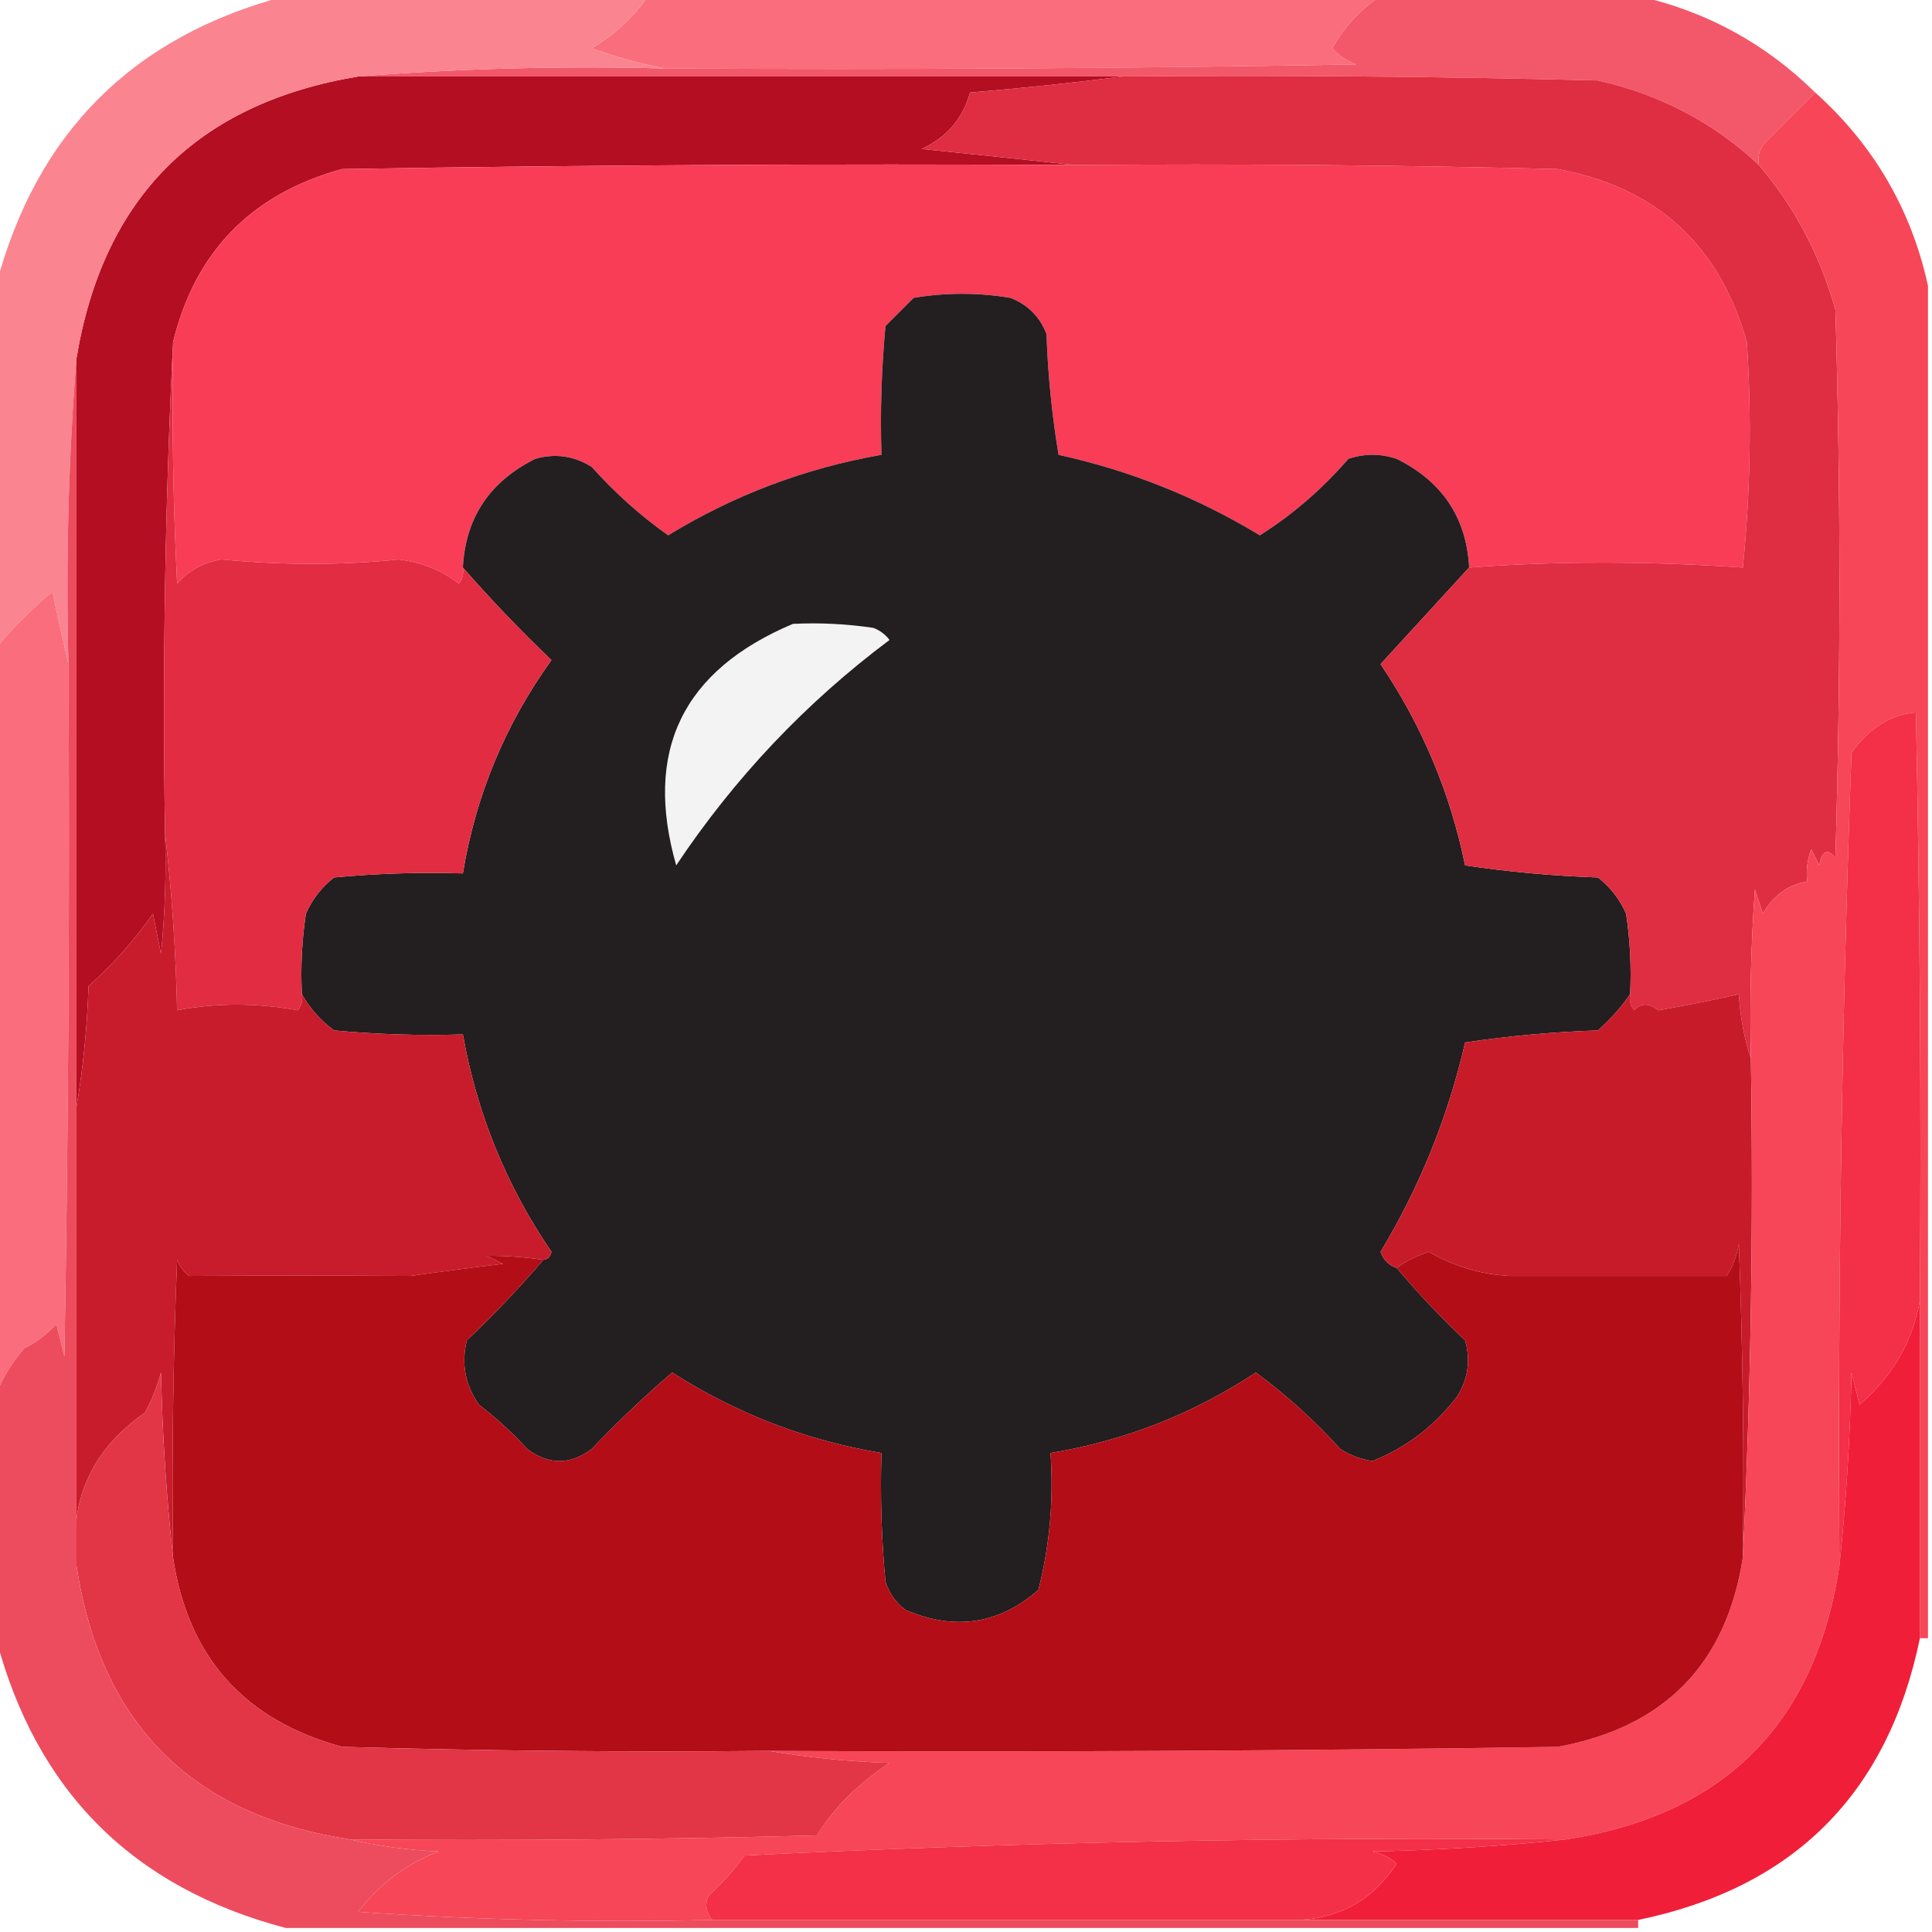
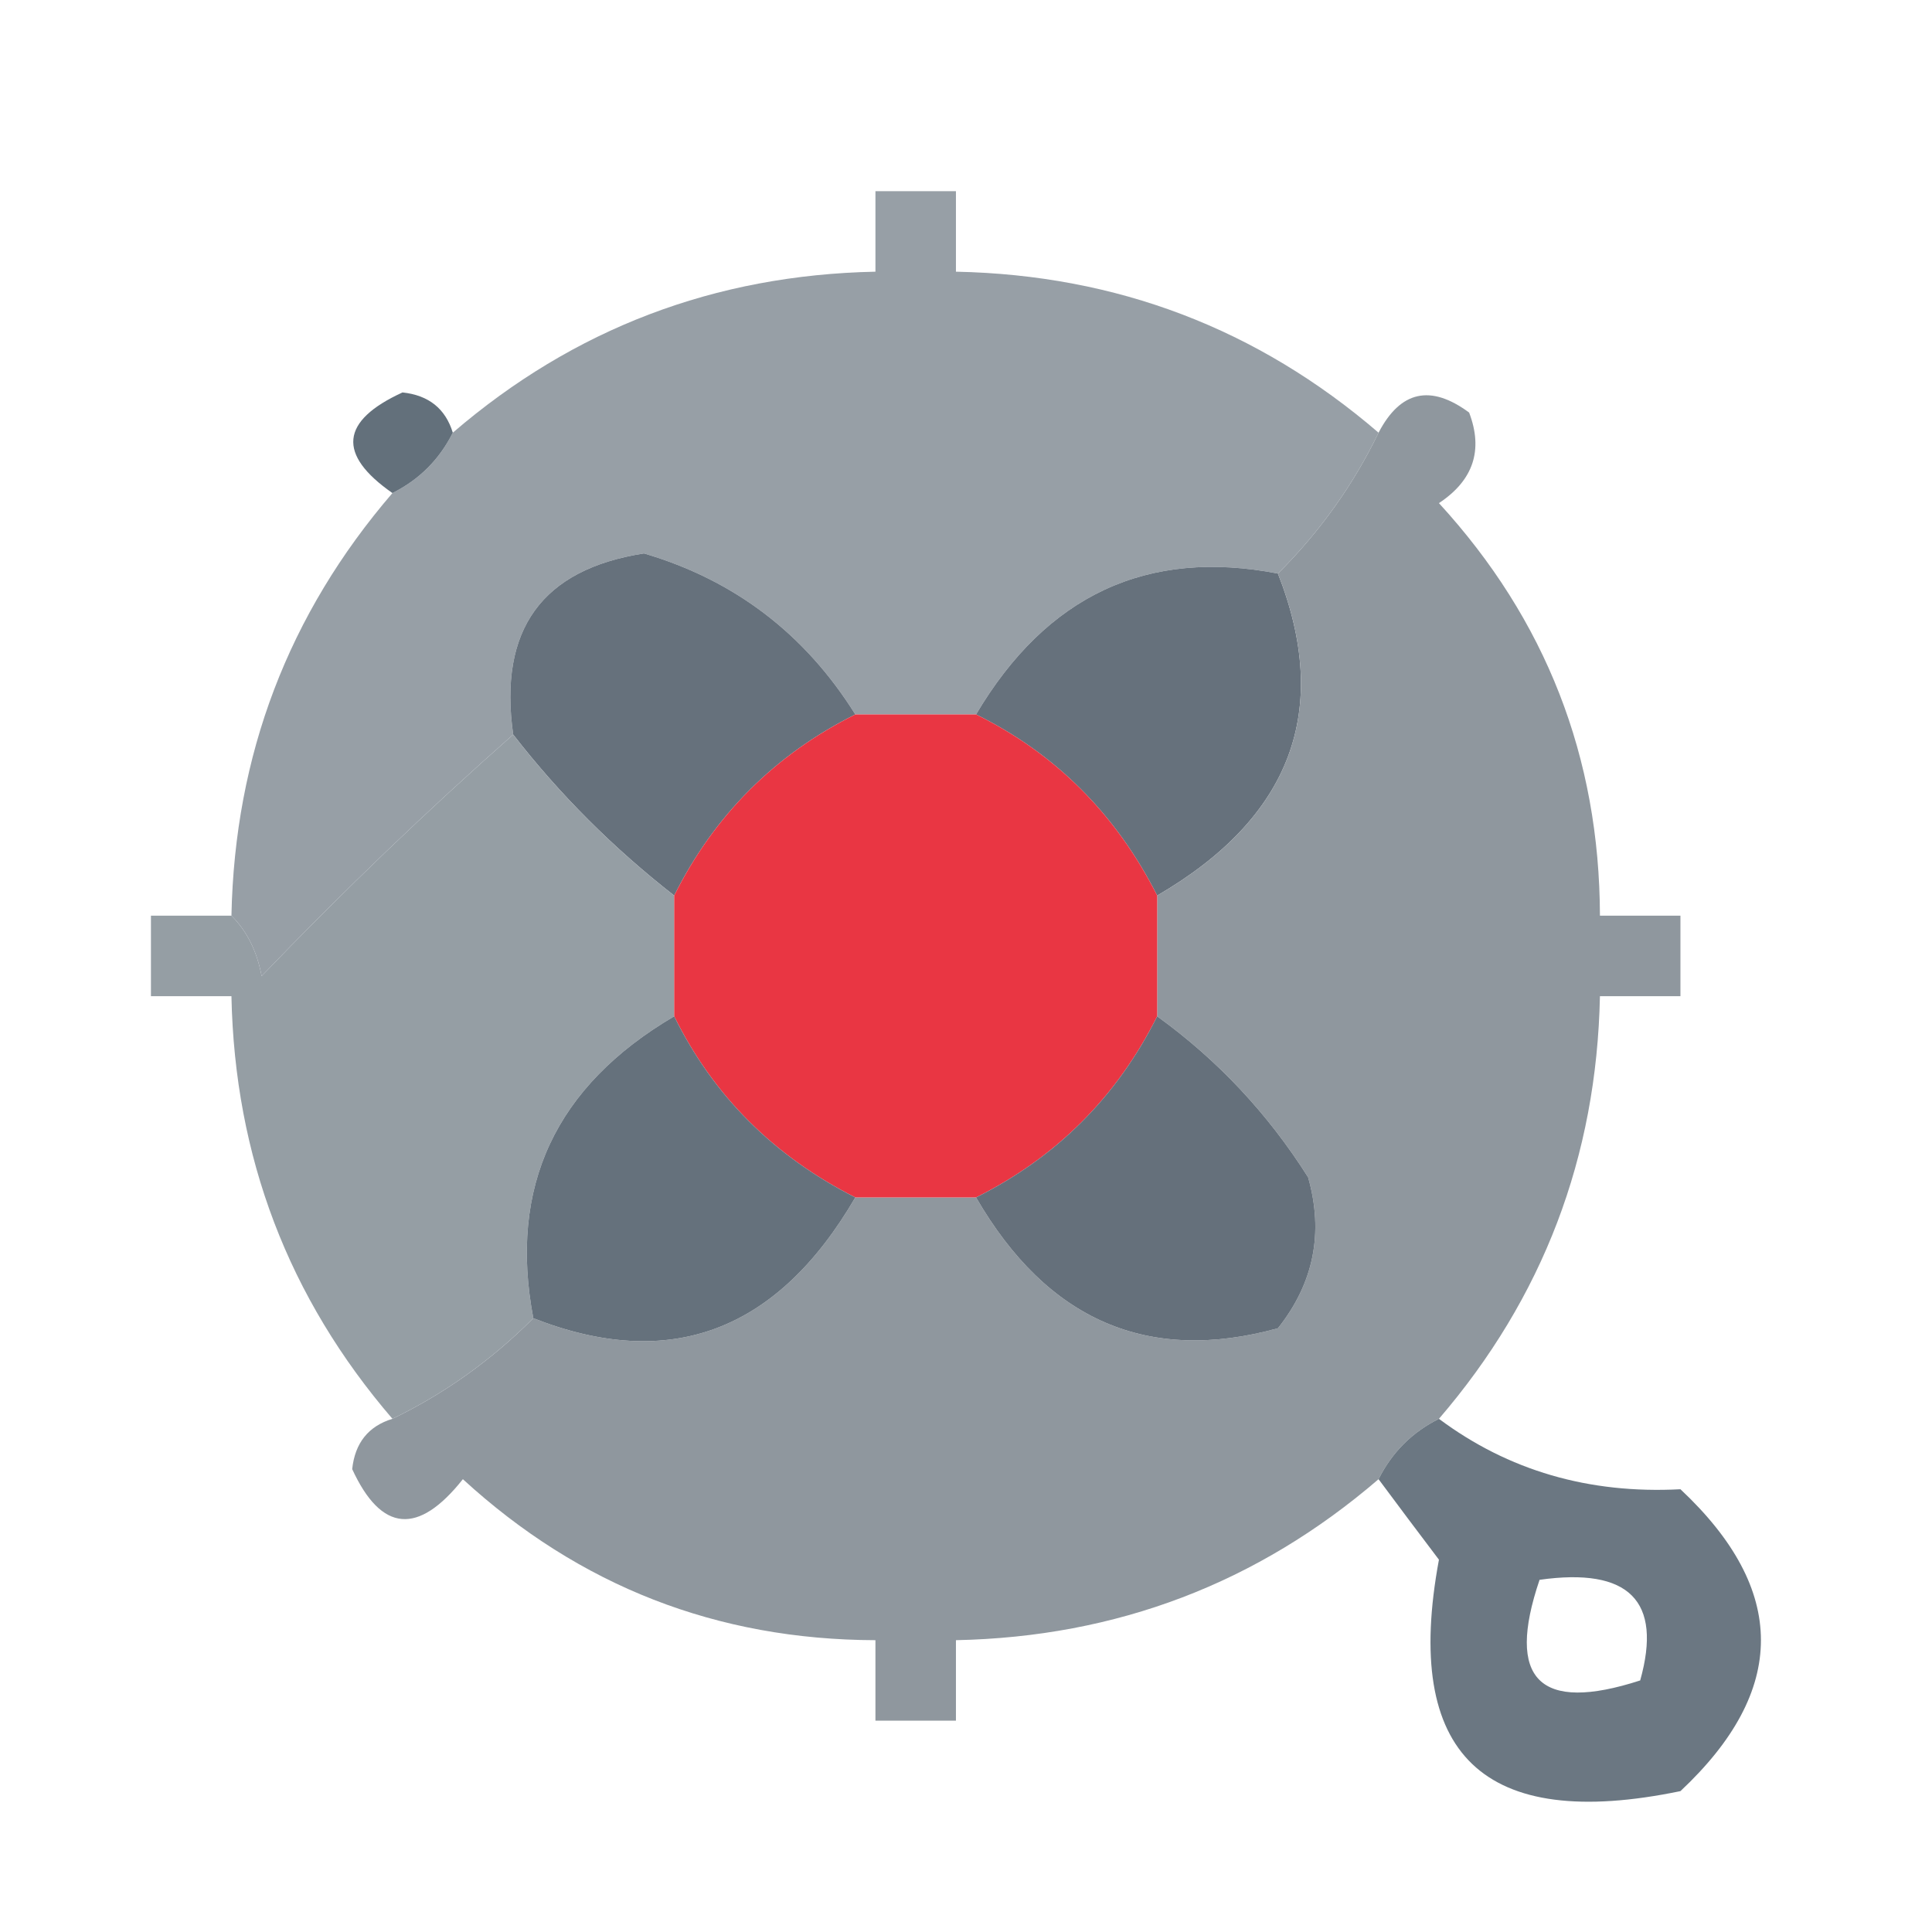
- <svg xmlns="http://www.w3.org/2000/svg" version="1.1" width="240px" height="240px" style="shape-rendering:geometricPrecision; text-rendering:geometricPrecision; image-rendering:optimizeQuality; fill-rule:evenodd; clip-rule:evenodd">
+ <svg xmlns="http://www.w3.org/2000/svg" version="1.1" width="96px" height="96px" style="shape-rendering:geometricPrecision; text-rendering:geometricPrecision; image-rendering:optimizeQuality; fill-rule:evenodd; clip-rule:evenodd">
  <g>
-     <path style="opacity:1" fill="#fa6d7c" d="M 80.5,-0.5 C 110.833,-0.5 141.167,-0.5 171.5,-0.5C 169.027,1.143 167.027,3.31 165.5,6C 166.328,6.915 167.328,7.581 168.5,8C 139.835,8.5 111.169,8.667 82.5,8.5C 79.5,7.907 76.5,7.074 73.5,6C 76.358,4.306 78.691,2.139 80.5,-0.5 Z" />
+     <path style="opacity:0.983" fill="#959da5" d="M 68.5,21.5 C 67.246,24.093 65.58,26.427 63.5,28.5C 57.01,27.241 52.01,29.574 48.5,35.5C 46.5,35.5 44.5,35.5 42.5,35.5C 39.995,31.492 36.495,28.825 32,27.5C 26.928,28.287 24.762,31.287 25.5,36.5C 21.202,40.296 17.036,44.296 13,48.5C 12.768,47.263 12.268,46.263 11.5,45.5C 11.663,37.514 14.329,30.514 19.5,24.5C 20.833,23.833 21.833,22.833 22.5,21.5C 28.514,16.329 35.514,13.663 43.5,13.5C 43.5,12.167 43.5,10.833 43.5,9.5C 44.833,9.5 46.167,9.5 47.5,9.5C 47.5,10.833 47.5,12.167 47.5,13.5C 55.486,13.663 62.486,16.329 68.5,21.5 Z" />
  </g>
  <g>
-     <path style="opacity:1" fill="#f3586a" d="M 171.5,-0.5 C 182.167,-0.5 192.833,-0.5 203.5,-0.5C 211.961,1.398 219.294,5.398 225.5,11.5C 223.507,13.467 221.507,15.467 219.5,17.5C 218.614,18.325 218.281,19.325 218.5,20.5C 212.856,15.217 206.19,11.717 198.5,10C 178.836,9.5 159.169,9.333 139.5,9.5C 107.833,9.5 76.167,9.5 44.5,9.5C 56.989,8.505 69.656,8.171 82.5,8.5C 111.169,8.667 139.835,8.5 168.5,8C 167.328,7.581 166.328,6.915 165.5,6C 167.027,3.31 169.027,1.143 171.5,-0.5 Z" />
+     <path style="opacity:1" fill="#63707b" d="M 22.5,21.5 C 21.833,22.833 20.833,23.833 19.5,24.5C 16.747,22.581 16.914,20.915 20,19.5C 21.301,19.639 22.134,20.305 22.5,21.5 Z" />
  </g>
  <g>
-     <path style="opacity:1" fill="#b40e23" d="M 44.5,9.5 C 76.167,9.5 107.833,9.5 139.5,9.5C 133.315,10.288 126.982,10.955 120.5,11.5C 119.629,14.711 117.629,17.044 114.5,18.5C 120.988,19.167 127.321,19.833 133.5,20.5C 103.165,20.333 72.832,20.5 42.5,21C 31.241,24.091 24.241,31.258 21.5,42.5C 20.503,62.66 20.169,82.993 20.5,103.5C 20.666,108.511 20.499,113.511 20,118.5C 19.667,116.833 19.333,115.167 19,113.5C 16.705,116.797 14.038,119.797 11,122.5C 10.826,127.684 10.326,132.684 9.5,137.5C 9.5,106.5 9.5,75.5 9.5,44.5C 12.833,24.5 24.5,12.833 44.5,9.5 Z" />
+     <path style="opacity:1" fill="#66717c" d="M 42.5,35.5 C 38.5,37.5 35.5,40.5 33.5,44.5C 30.473,42.139 27.806,39.473 25.5,36.5C 24.762,31.287 26.928,28.287 32,27.5C 36.495,28.825 39.995,31.492 42.5,35.5 Z" />
  </g>
  <g>
-     <path style="opacity:1" fill="#fa848f" d="M 35.5,-0.5 C 50.5,-0.5 65.5,-0.5 80.5,-0.5C 78.691,2.139 76.358,4.306 73.5,6C 76.5,7.074 79.5,7.907 82.5,8.5C 69.656,8.171 56.989,8.505 44.5,9.5C 24.5,12.833 12.833,24.5 9.5,44.5C 8.505,56.989 8.171,69.656 8.5,82.5C 7.834,79.642 7.167,76.642 6.5,73.5C 3.932,75.673 1.599,78.006 -0.5,80.5C -0.5,65.5 -0.5,50.5 -0.5,35.5C 4.5,16.5 16.5,4.5 35.5,-0.5 Z" />
+     <path style="opacity:1" fill="#66717c" d="M 63.5,28.5 C 66.167,35.287 64.167,40.62 57.5,44.5C 55.447,40.447 52.447,37.447 48.5,35.5C 52.01,29.574 57.01,27.241 63.5,28.5 Z" />
  </g>
  <g>
-     <path style="opacity:1" fill="#f93d57" d="M 133.5,20.5 C 153.503,20.333 173.503,20.5 193.5,21C 205.772,23.271 213.606,30.437 217,42.5C 217.61,51.849 217.444,61.183 216.5,70.5C 204.641,69.691 193.308,69.691 182.5,70.5C 182.174,64.32 179.174,59.82 173.5,57C 171.5,56.333 169.5,56.333 167.5,57C 164.249,60.758 160.582,63.925 156.5,66.5C 148.745,61.792 140.412,58.459 131.5,56.5C 130.671,51.533 130.171,46.533 130,41.5C 129.167,39.333 127.667,37.833 125.5,37C 121.5,36.333 117.5,36.333 113.5,37C 112.333,38.167 111.167,39.333 110,40.5C 109.501,45.823 109.334,51.156 109.5,56.5C 100.035,58.155 91.202,61.488 83,66.5C 79.547,64.05 76.38,61.217 73.5,58C 71.305,56.627 68.971,56.294 66.5,57C 60.827,59.82 57.827,64.32 57.5,70.5C 57.631,71.239 57.464,71.906 57,72.5C 54.845,70.833 52.345,69.833 49.5,69.5C 42.525,70.223 35.192,70.223 27.5,69.5C 25.267,69.865 23.434,70.865 22,72.5C 21.5,62.506 21.334,52.506 21.5,42.5C 24.241,31.258 31.241,24.091 42.5,21C 72.832,20.5 103.165,20.333 133.5,20.5 Z" />
+     <path style="opacity:0.978" fill="#8d959c" d="M 71.5,70.5 C 70.167,71.167 69.167,72.167 68.5,73.5C 62.486,78.671 55.486,81.337 47.5,81.5C 47.5,82.833 47.5,84.167 47.5,85.5C 46.167,85.5 44.833,85.5 43.5,85.5C 43.5,84.167 43.5,82.833 43.5,81.5C 35.626,81.479 28.793,78.812 23,73.5C 20.778,76.303 18.945,76.137 17.5,73C 17.639,71.699 18.305,70.866 19.5,70.5C 22.093,69.246 24.427,67.58 26.5,65.5C 33.287,68.167 38.62,66.167 42.5,59.5C 44.5,59.5 46.5,59.5 48.5,59.5C 52.04,65.615 57.04,67.782 63.5,66C 65.282,63.757 65.782,61.257 65,58.5C 63,55.334 60.5,52.668 57.5,50.5C 57.5,48.5 57.5,46.5 57.5,44.5C 64.167,40.62 66.167,35.287 63.5,28.5C 65.58,26.427 67.246,24.093 68.5,21.5C 69.585,19.418 71.085,19.084 73,20.5C 73.711,22.367 73.211,23.867 71.5,25C 76.812,30.793 79.479,37.626 79.5,45.5C 80.833,45.5 82.167,45.5 83.5,45.5C 83.5,46.833 83.5,48.167 83.5,49.5C 82.167,49.5 80.833,49.5 79.5,49.5C 79.337,57.486 76.671,64.486 71.5,70.5 Z" />
  </g>
  <g>
-     <path style="opacity:1" fill="#231e1f" d="M 182.5,70.5 C 178.884,74.454 175.217,78.454 171.5,82.5C 176.652,90.137 180.152,98.471 182,107.5C 187.417,108.309 192.917,108.809 198.5,109C 200.049,110.214 201.215,111.714 202,113.5C 202.498,116.817 202.665,120.15 202.5,123.5C 201.404,125.103 200.07,126.603 198.5,128C 192.917,128.191 187.417,128.691 182,129.5C 179.877,138.743 176.377,147.409 171.5,155.5C 171.855,156.522 172.522,157.189 173.5,157.5C 176.129,160.631 178.962,163.631 182,166.5C 182.706,168.971 182.373,171.305 181,173.5C 178.185,177.159 174.685,179.826 170.5,181.5C 169.062,181.281 167.729,180.781 166.5,180C 163.287,176.451 159.787,173.284 156,170.5C 148.215,175.642 139.715,178.976 130.5,180.5C 130.904,186.29 130.404,191.956 129,197.5C 124.108,201.776 118.608,202.61 112.5,200C 111.299,199.097 110.465,197.931 110,196.5C 109.501,191.177 109.334,185.844 109.5,180.5C 100.168,178.944 91.501,175.611 83.5,170.5C 80.015,173.484 76.682,176.651 73.5,180C 70.833,182 68.167,182 65.5,180C 63.65,177.982 61.65,176.149 59.5,174.5C 57.775,172.043 57.275,169.377 58,166.5C 61.371,163.297 64.537,159.964 67.5,156.5C 68.043,156.44 68.376,156.107 68.5,155.5C 62.909,147.314 59.242,138.314 57.5,128.5C 52.156,128.666 46.823,128.499 41.5,128C 39.806,126.75 38.473,125.25 37.5,123.5C 37.335,120.15 37.502,116.817 38,113.5C 38.785,111.714 39.951,110.214 41.5,109C 46.823,108.501 52.156,108.334 57.5,108.5C 59.094,98.811 62.761,89.977 68.5,82C 64.602,78.271 60.935,74.438 57.5,70.5C 57.827,64.32 60.827,59.82 66.5,57C 68.971,56.294 71.305,56.627 73.5,58C 76.38,61.217 79.547,64.05 83,66.5C 91.202,61.488 100.035,58.155 109.5,56.5C 109.334,51.156 109.501,45.823 110,40.5C 111.167,39.333 112.333,38.167 113.5,37C 117.5,36.333 121.5,36.333 125.5,37C 127.667,37.833 129.167,39.333 130,41.5C 130.171,46.533 130.671,51.533 131.5,56.5C 140.412,58.459 148.745,61.792 156.5,66.5C 160.582,63.925 164.249,60.758 167.5,57C 169.5,56.333 171.5,56.333 173.5,57C 179.174,59.82 182.174,64.32 182.5,70.5 Z" />
+     <path style="opacity:0.981" fill="#939ca3" d="M 25.5,36.5 C 27.806,39.473 30.473,42.139 33.5,44.5C 33.5,46.5 33.5,48.5 33.5,50.5C 27.594,53.972 25.261,58.972 26.5,65.5C 24.427,67.58 22.093,69.246 19.5,70.5C 14.329,64.486 11.663,57.486 11.5,49.5C 10.167,49.5 8.833,49.5 7.5,49.5C 7.5,48.167 7.5,46.833 7.5,45.5C 8.833,45.5 10.167,45.5 11.5,45.5C 12.268,46.263 12.768,47.263 13,48.5C 17.036,44.296 21.202,40.296 25.5,36.5 Z" />
  </g>
  <g>
-     <path style="opacity:1" fill="#f3f3f3" d="M 98.5,77.5 C 101.85,77.335 105.183,77.502 108.5,78C 109.308,78.308 109.975,78.808 110.5,79.5C 100.094,87.286 91.26,96.619 84,107.5C 79.94,93.284 84.774,83.284 98.5,77.5 Z" />
+     <path style="opacity:1" fill="#e93643" d="M 42.5,35.5 C 44.5,35.5 46.5,35.5 48.5,35.5C 52.447,37.447 55.447,40.447 57.5,44.5C 57.5,46.5 57.5,48.5 57.5,50.5C 55.5,54.5 52.5,57.5 48.5,59.5C 46.5,59.5 44.5,59.5 42.5,59.5C 38.447,57.447 35.447,54.447 33.5,50.5C 33.5,48.5 33.5,46.5 33.5,44.5C 35.5,40.5 38.5,37.5 42.5,35.5 Z" />
  </g>
  <g>
-     <path style="opacity:1" fill="#e12c41" d="M 21.5,42.5 C 21.334,52.506 21.5,62.506 22,72.5C 23.434,70.865 25.267,69.865 27.5,69.5C 35.192,70.223 42.525,70.223 49.5,69.5C 52.345,69.833 54.845,70.833 57,72.5C 57.464,71.906 57.631,71.239 57.5,70.5C 60.935,74.438 64.602,78.271 68.5,82C 62.761,89.977 59.094,98.811 57.5,108.5C 52.156,108.334 46.823,108.501 41.5,109C 39.951,110.214 38.785,111.714 38,113.5C 37.502,116.817 37.335,120.15 37.5,123.5C 37.631,124.239 37.464,124.906 37,125.5C 31.877,124.564 26.877,124.564 22,125.5C 21.829,117.989 21.329,110.655 20.5,103.5C 20.169,82.993 20.503,62.66 21.5,42.5 Z" />
+     <path style="opacity:1" fill="#65717c" d="M 33.5,50.5 C 35.447,54.447 38.447,57.447 42.5,59.5C 38.62,66.167 33.287,68.167 26.5,65.5C 25.261,58.972 27.594,53.972 33.5,50.5 Z" />
  </g>
  <g>
-     <path style="opacity:1" fill="#df2d41" d="M 139.5,9.5 C 159.169,9.333 178.836,9.5 198.5,10C 206.19,11.717 212.856,15.217 218.5,20.5C 222.945,25.718 226.111,31.718 228,38.5C 228.667,61.167 228.667,83.833 228,106.5C 226.984,105.366 226.317,105.699 226,107.5C 225.667,106.833 225.333,106.167 225,105.5C 224.51,106.793 224.343,108.127 224.5,109.5C 222.09,109.921 220.257,111.254 219,113.5C 218.667,112.5 218.333,111.5 218,110.5C 217.5,117.492 217.334,124.492 217.5,131.5C 216.683,129.031 216.183,126.365 216,123.5C 212.72,124.246 209.386,124.913 206,125.5C 204.85,124.576 203.85,124.576 203,125.5C 202.536,124.906 202.369,124.239 202.5,123.5C 202.665,120.15 202.498,116.817 202,113.5C 201.215,111.714 200.049,110.214 198.5,109C 192.917,108.809 187.417,108.309 182,107.5C 180.152,98.471 176.652,90.137 171.5,82.5C 175.217,78.454 178.884,74.454 182.5,70.5C 193.308,69.691 204.641,69.691 216.5,70.5C 217.444,61.183 217.61,51.849 217,42.5C 213.606,30.437 205.772,23.271 193.5,21C 173.503,20.5 153.503,20.333 133.5,20.5C 127.321,19.833 120.988,19.167 114.5,18.5C 117.629,17.044 119.629,14.711 120.5,11.5C 126.982,10.955 133.315,10.288 139.5,9.5 Z" />
+     <path style="opacity:1" fill="#65707b" d="M 57.5,50.5 C 60.5,52.668 63,55.334 65,58.5C 65.782,61.257 65.282,63.757 63.5,66C 57.04,67.782 52.04,65.615 48.5,59.5C 52.5,57.5 55.5,54.5 57.5,50.5 Z" />
  </g>
  <g>
-     <path style="opacity:1" fill="#fa6d7c" d="M 8.5,82.5 C 8.667,111.169 8.5,139.835 8,168.5C 7.667,167.167 7.333,165.833 7,164.5C 5.846,165.743 4.512,166.743 3,167.5C 1.199,169.64 0.032,171.64 -0.5,173.5C -0.5,142.5 -0.5,111.5 -0.5,80.5C 1.599,78.006 3.932,75.673 6.5,73.5C 7.167,76.642 7.834,79.642 8.5,82.5 Z" />
-   </g>
-   <g>
-     <path style="opacity:1" fill="#c81b2a" d="M 202.5,123.5 C 202.369,124.239 202.536,124.906 203,125.5C 203.85,124.576 204.85,124.576 206,125.5C 209.386,124.913 212.72,124.246 216,123.5C 216.183,126.365 216.683,129.031 217.5,131.5C 217.831,152.34 217.497,173.007 216.5,193.5C 216.667,180.496 216.5,167.496 216,154.5C 215.781,155.938 215.281,157.271 214.5,158.5C 205.52,158.494 196.52,158.494 187.5,158.5C 183.926,158.309 180.593,157.309 177.5,155.5C 175.974,155.994 174.641,156.661 173.5,157.5C 172.522,157.189 171.855,156.522 171.5,155.5C 176.377,147.409 179.877,138.743 182,129.5C 187.417,128.691 192.917,128.191 198.5,128C 200.07,126.603 201.404,125.103 202.5,123.5 Z" />
-   </g>
-   <g>
-     <path style="opacity:1" fill="#c81c2c" d="M 20.5,103.5 C 21.329,110.655 21.829,117.989 22,125.5C 26.877,124.564 31.877,124.564 37,125.5C 37.464,124.906 37.631,124.239 37.5,123.5C 38.473,125.25 39.806,126.75 41.5,128C 46.823,128.499 52.156,128.666 57.5,128.5C 59.242,138.314 62.909,147.314 68.5,155.5C 68.376,156.107 68.043,156.44 67.5,156.5C 65.13,156.149 62.797,155.982 60.5,156C 61.167,156.333 61.833,156.667 62.5,157C 58.661,157.459 54.828,157.959 51,158.5C 41.816,158.454 32.65,158.454 23.5,158.5C 22.808,157.975 22.308,157.308 22,156.5C 21.5,168.829 21.334,181.162 21.5,193.5C 20.671,186.011 20.171,178.344 20,170.5C 19.529,172.246 18.862,173.913 18,175.5C 11.361,180.114 8.528,186.448 9.5,194.5C 9.5,175.5 9.5,156.5 9.5,137.5C 10.326,132.684 10.826,127.684 11,122.5C 14.038,119.797 16.705,116.797 19,113.5C 19.333,115.167 19.667,116.833 20,118.5C 20.499,113.511 20.666,108.511 20.5,103.5 Z" />
-   </g>
-   <g>
-     <path style="opacity:1" fill="#f64657" d="M 225.5,11.5 C 232.756,18.015 237.423,26.015 239.5,35.5C 239.5,91.5 239.5,147.5 239.5,203.5C 239.167,203.5 238.833,203.5 238.5,203.5C 238.5,189.5 238.5,175.5 238.5,161.5C 238.667,137.164 238.5,112.831 238,88.5C 234.878,88.758 232.211,90.425 230,93.5C 228.782,127.156 228.282,160.822 228.5,194.5C 225.5,214.167 214.167,225.5 194.5,228.5C 160.478,228.167 126.478,228.834 92.5,230.5C 91.185,232.316 89.685,233.983 88,235.5C 87.53,236.577 87.697,237.577 88.5,238.5C 73.818,238.833 59.151,238.499 44.5,237.5C 47.124,234.041 50.458,231.541 54.5,230C 50.644,229.823 46.977,229.323 43.5,228.5C 62.836,228.667 82.169,228.5 101.5,228C 103.494,224.669 106.494,221.669 110.5,219C 105.316,218.826 100.316,218.326 95.5,217.5C 128.168,217.667 160.835,217.5 193.5,217C 206.77,214.564 214.437,206.731 216.5,193.5C 217.497,173.007 217.831,152.34 217.5,131.5C 217.334,124.492 217.5,117.492 218,110.5C 218.333,111.5 218.667,112.5 219,113.5C 220.257,111.254 222.09,109.921 224.5,109.5C 224.343,108.127 224.51,106.793 225,105.5C 225.333,106.167 225.667,106.833 226,107.5C 226.317,105.699 226.984,105.366 228,106.5C 228.667,83.833 228.667,61.167 228,38.5C 226.111,31.718 222.945,25.718 218.5,20.5C 218.281,19.325 218.614,18.325 219.5,17.5C 221.507,15.467 223.507,13.467 225.5,11.5 Z" />
-   </g>
-   <g>
-     <path style="opacity:1" fill="#f42f48" d="M 238.5,161.5 C 237.638,166.586 235.138,170.92 231,174.5C 230.667,173.167 230.333,171.833 230,170.5C 229.829,178.677 229.329,186.677 228.5,194.5C 228.282,160.822 228.782,127.156 230,93.5C 232.211,90.425 234.878,88.758 238,88.5C 238.5,112.831 238.667,137.164 238.5,161.5 Z" />
-   </g>
-   <g>
-     <path style="opacity:1" fill="#b30d17" d="M 216.5,193.5 C 214.437,206.731 206.77,214.564 193.5,217C 160.835,217.5 128.168,217.667 95.5,217.5C 77.83,217.667 60.163,217.5 42.5,217C 30.344,213.682 23.344,205.849 21.5,193.5C 21.334,181.162 21.5,168.829 22,156.5C 22.308,157.308 22.808,157.975 23.5,158.5C 32.65,158.454 41.816,158.454 51,158.5C 54.828,157.959 58.661,157.459 62.5,157C 61.833,156.667 61.167,156.333 60.5,156C 62.797,155.982 65.13,156.149 67.5,156.5C 64.537,159.964 61.371,163.297 58,166.5C 57.275,169.377 57.775,172.043 59.5,174.5C 61.65,176.149 63.65,177.982 65.5,180C 68.167,182 70.833,182 73.5,180C 76.682,176.651 80.015,173.484 83.5,170.5C 91.501,175.611 100.168,178.944 109.5,180.5C 109.334,185.844 109.501,191.177 110,196.5C 110.465,197.931 111.299,199.097 112.5,200C 118.608,202.61 124.108,201.776 129,197.5C 130.404,191.956 130.904,186.29 130.5,180.5C 139.715,178.976 148.215,175.642 156,170.5C 159.787,173.284 163.287,176.451 166.5,180C 167.729,180.781 169.062,181.281 170.5,181.5C 174.685,179.826 178.185,177.159 181,173.5C 182.373,171.305 182.706,168.971 182,166.5C 178.962,163.631 176.129,160.631 173.5,157.5C 174.641,156.661 175.974,155.994 177.5,155.5C 180.593,157.309 183.926,158.309 187.5,158.5C 196.52,158.494 205.52,158.494 214.5,158.5C 215.281,157.271 215.781,155.938 216,154.5C 216.5,167.496 216.667,180.496 216.5,193.5 Z" />
-   </g>
-   <g>
-     <path style="opacity:1" fill="#f01e38" d="M 238.5,161.5 C 238.5,175.5 238.5,189.5 238.5,203.5C 234.5,222.833 222.833,234.5 203.5,238.5C 189.5,238.5 175.5,238.5 161.5,238.5C 166.633,238.212 170.633,235.879 173.5,231.5C 172.624,230.749 171.624,230.249 170.5,230C 178.677,229.829 186.677,229.329 194.5,228.5C 214.167,225.5 225.5,214.167 228.5,194.5C 229.329,186.677 229.829,178.677 230,170.5C 230.333,171.833 230.667,173.167 231,174.5C 235.138,170.92 237.638,166.586 238.5,161.5 Z" />
-   </g>
-   <g>
-     <path style="opacity:1" fill="#e23546" d="M 21.5,193.5 C 23.344,205.849 30.344,213.682 42.5,217C 60.163,217.5 77.83,217.667 95.5,217.5C 100.316,218.326 105.316,218.826 110.5,219C 106.494,221.669 103.494,224.669 101.5,228C 82.169,228.5 62.836,228.667 43.5,228.5C 23.85,225.516 12.516,214.183 9.5,194.5C 8.528,186.448 11.361,180.114 18,175.5C 18.862,173.913 19.529,172.246 20,170.5C 20.171,178.344 20.671,186.011 21.5,193.5 Z" />
-   </g>
-   <g>
-     <path style="opacity:1" fill="#ed4c5e" d="M 9.5,44.5 C 9.5,75.5 9.5,106.5 9.5,137.5C 9.5,156.5 9.5,175.5 9.5,194.5C 12.516,214.183 23.85,225.516 43.5,228.5C 46.977,229.323 50.644,229.823 54.5,230C 50.458,231.541 47.124,234.041 44.5,237.5C 59.151,238.499 73.818,238.833 88.5,238.5C 112.833,238.5 137.167,238.5 161.5,238.5C 175.5,238.5 189.5,238.5 203.5,238.5C 203.5,238.833 203.5,239.167 203.5,239.5C 147.5,239.5 91.5,239.5 35.5,239.5C 16.5,234.5 4.5,222.5 -0.5,203.5C -0.5,193.5 -0.5,183.5 -0.5,173.5C 0.032,171.64 1.199,169.64 3,167.5C 4.512,166.743 5.846,165.743 7,164.5C 7.333,165.833 7.667,167.167 8,168.5C 8.5,139.835 8.667,111.169 8.5,82.5C 8.171,69.656 8.505,56.989 9.5,44.5 Z" />
-   </g>
-   <g>
-     <path style="opacity:1" fill="#f42f48" d="M 194.5,228.5 C 186.677,229.329 178.677,229.829 170.5,230C 171.624,230.249 172.624,230.749 173.5,231.5C 170.633,235.879 166.633,238.212 161.5,238.5C 137.167,238.5 112.833,238.5 88.5,238.5C 87.697,237.577 87.53,236.577 88,235.5C 89.685,233.983 91.185,232.316 92.5,230.5C 126.478,228.834 160.478,228.167 194.5,228.5 Z" />
+     <path style="opacity:0.946" fill="#63707b" d="M 71.5,70.5 C 74.948,73.072 78.948,74.239 83.5,74C 88.833,79 88.833,84 83.5,89C 73.698,91.03 69.698,87.197 71.5,77.5C 70.476,76.148 69.476,74.815 68.5,73.5C 69.167,72.167 70.167,71.167 71.5,70.5 Z M 76.5,78.5 C 80.945,77.874 82.612,79.54 81.5,83.5C 76.484,85.125 74.817,83.458 76.5,78.5 Z" />
  </g>
</svg>
